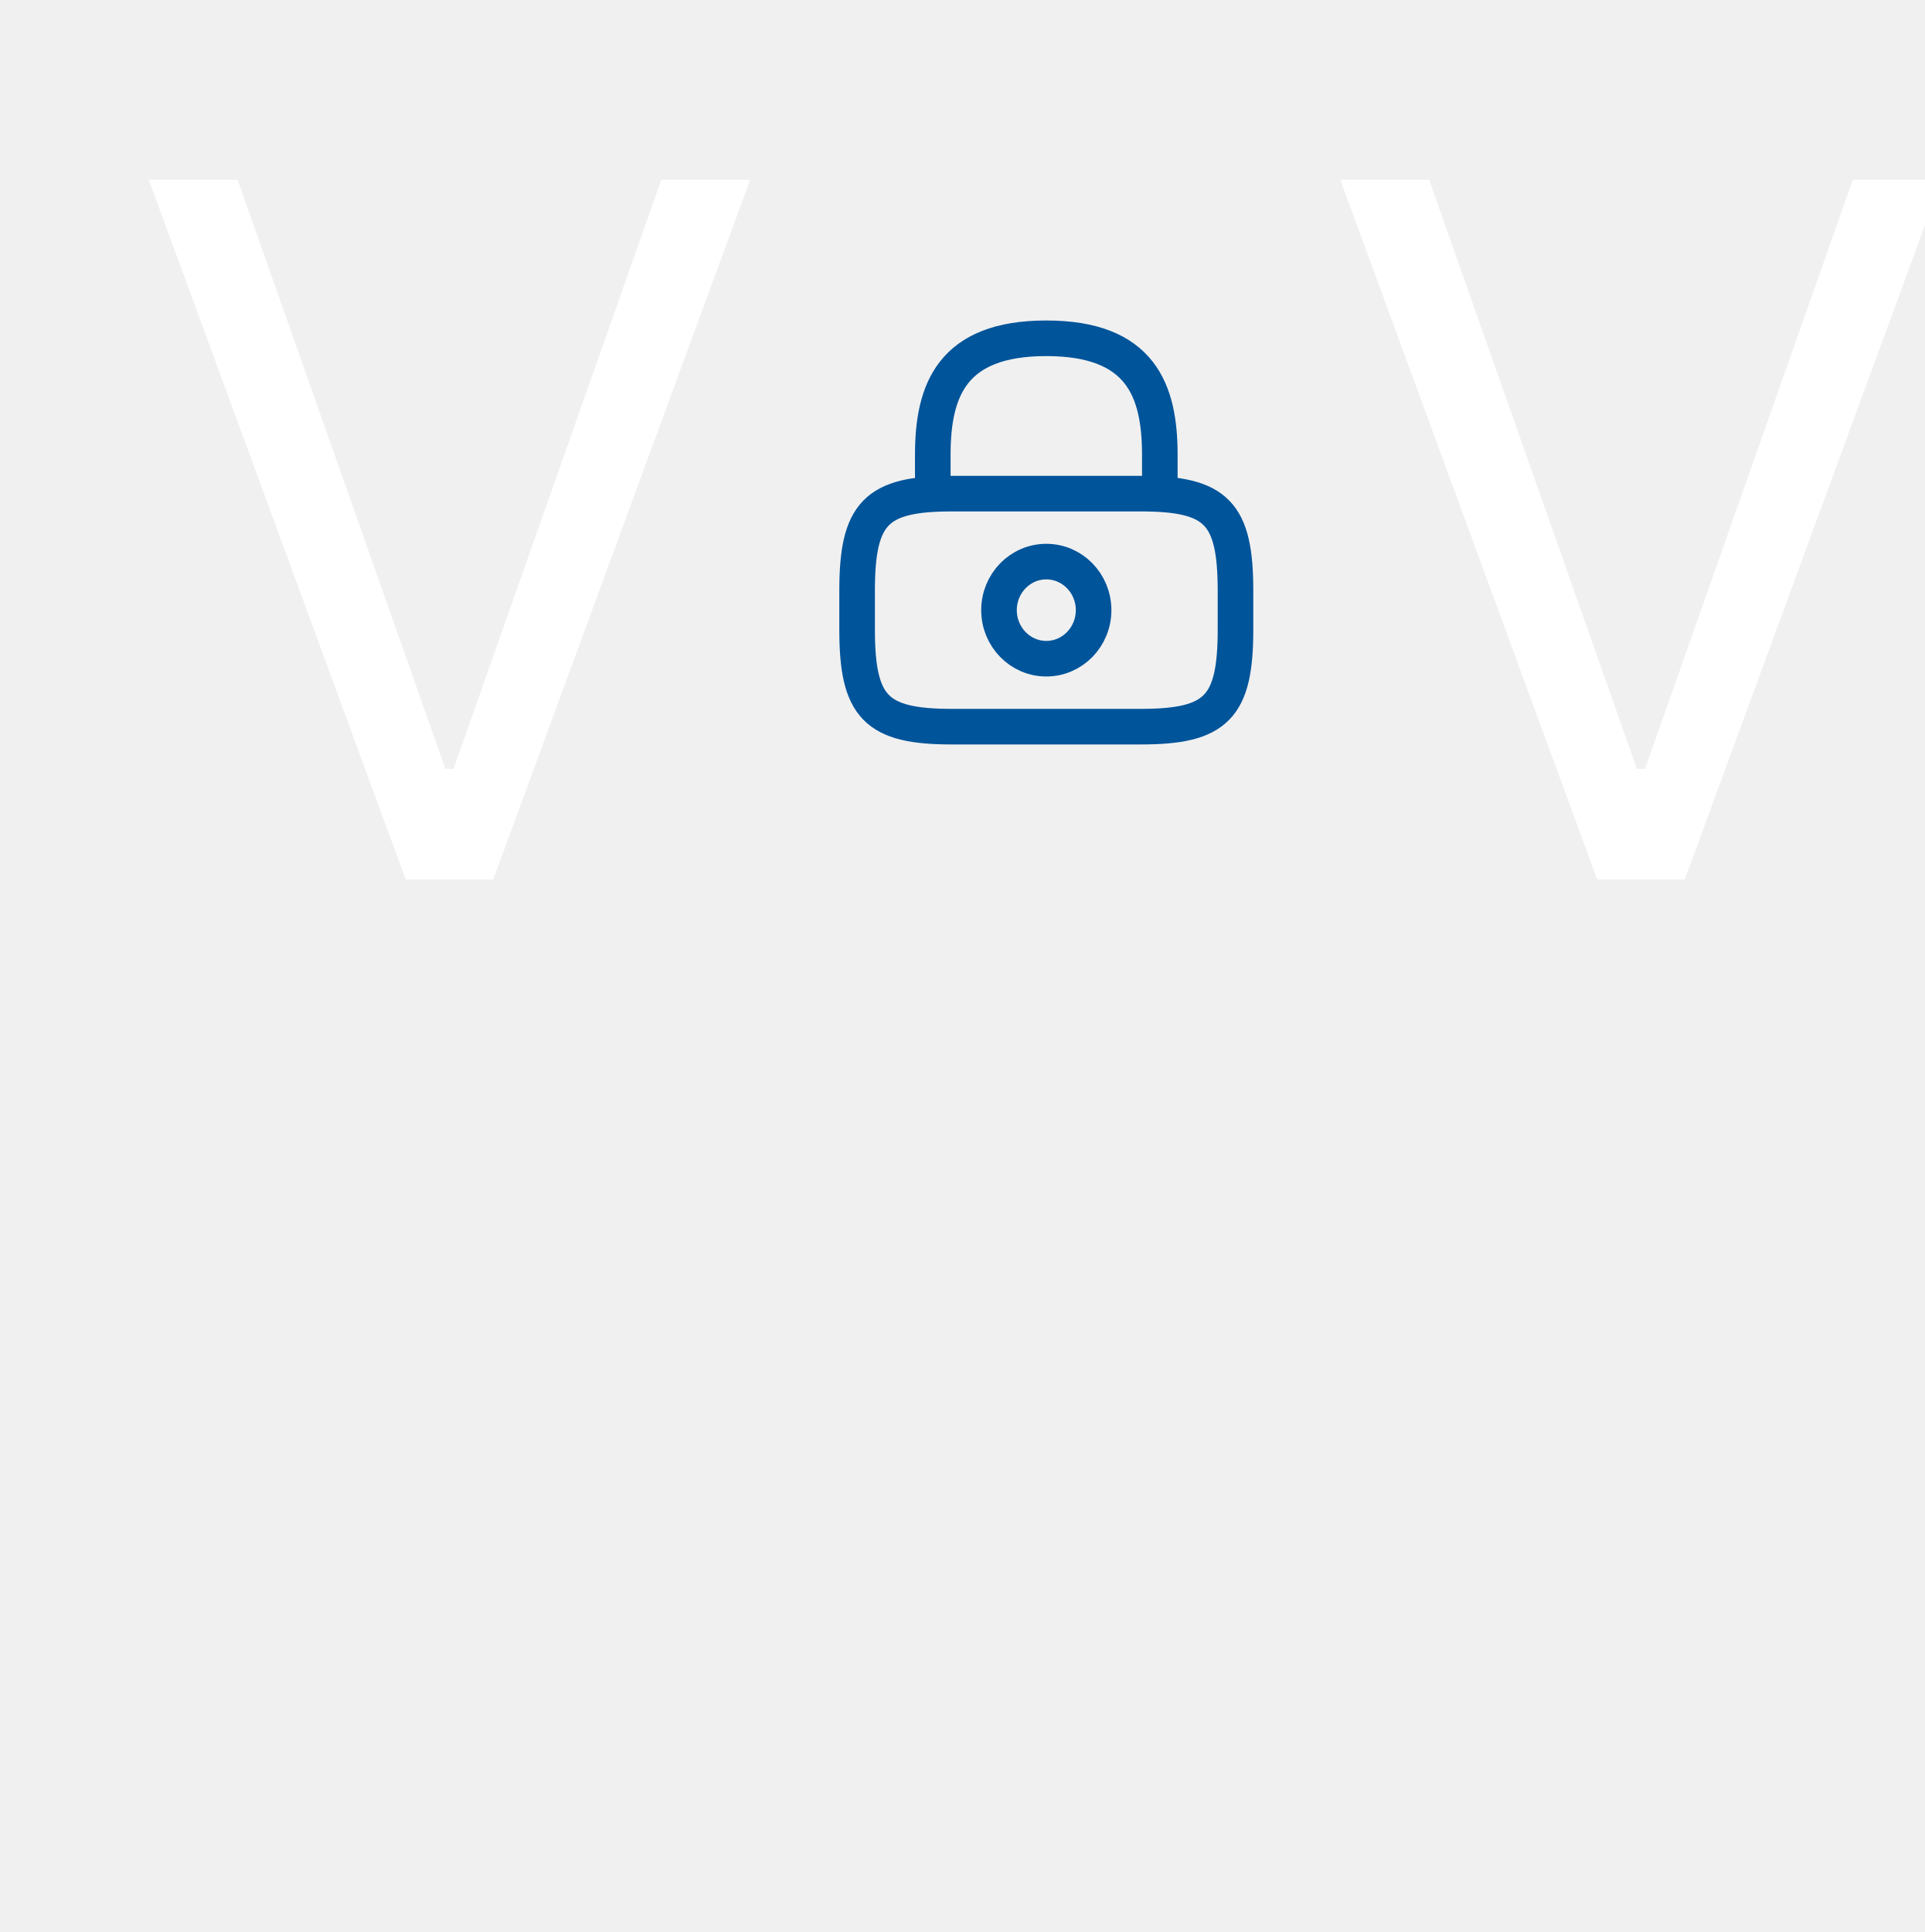
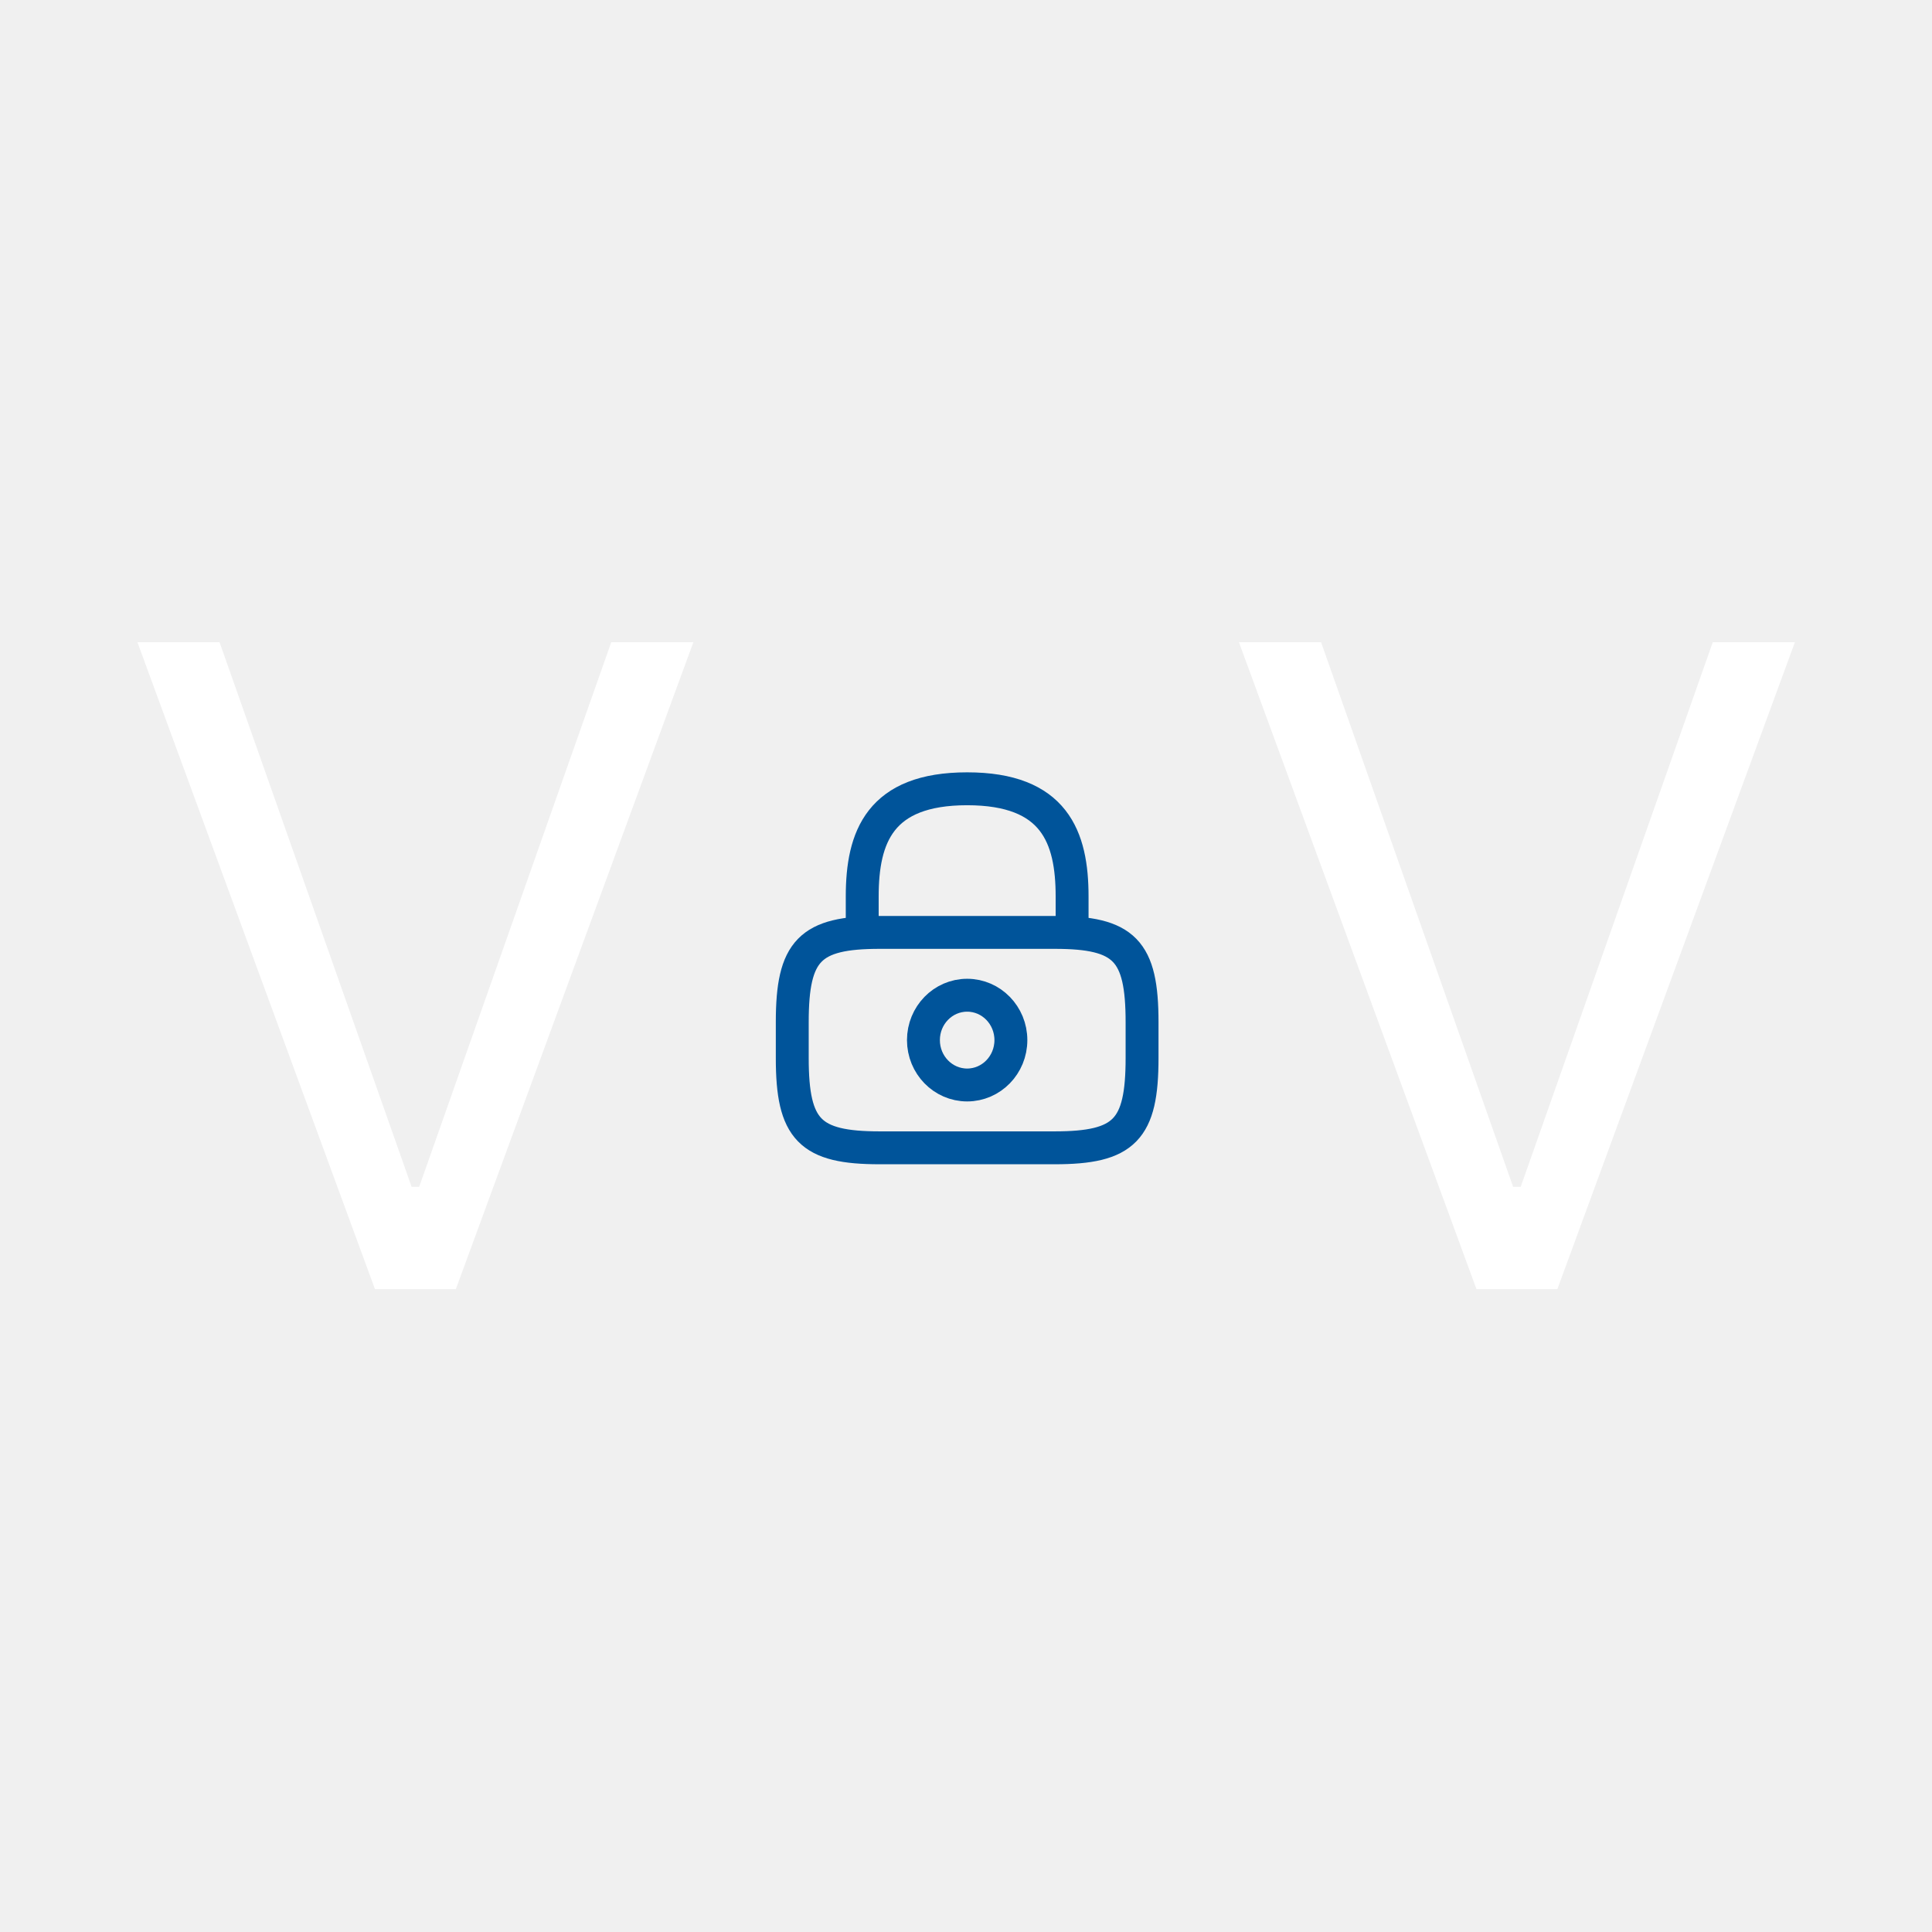
- <svg xmlns="http://www.w3.org/2000/svg" width="31.88" height="32" viewBox="0 0 256 257" fill="none">
+ <svg xmlns="http://www.w3.org/2000/svg" width="500" height="500" viewBox="0 0 278 141" fill="none">
  <path d="M124.067 65.665V60.498C124.067 51.949 126.584 45 139.167 45C151.751 45 154.267 51.949 154.267 60.498V65.665" stroke="#00549A" stroke-width="4.734" stroke-linecap="round" stroke-linejoin="round" />
  <path d="M139.167 87.621C142.642 87.621 145.459 84.73 145.459 81.163C145.459 77.597 142.642 74.705 139.167 74.705C135.692 74.705 132.875 77.597 132.875 81.163C132.875 84.73 135.692 87.621 139.167 87.621Z" stroke="#00549A" stroke-width="4.734" stroke-linecap="round" stroke-linejoin="round" />
  <path d="M151.751 96.662H126.584C116.517 96.662 114 94.078 114 83.746V78.58C114 68.248 116.517 65.665 126.584 65.665H151.751C161.818 65.665 164.334 68.248 164.334 78.58V83.746C164.334 94.078 161.818 96.662 151.751 96.662Z" stroke="#00549A" stroke-width="4.734" stroke-linecap="round" stroke-linejoin="round" />
  <path d="M31.591 23.909L59.227 102.273H60.318L87.954 23.909H99.773L65.591 117H53.955L19.773 23.909H31.591ZM190.091 23.909L217.727 102.273H218.818L246.455 23.909H258.273L224.091 117H212.455L178.273 23.909H190.091Z" fill="white" />
</svg>
